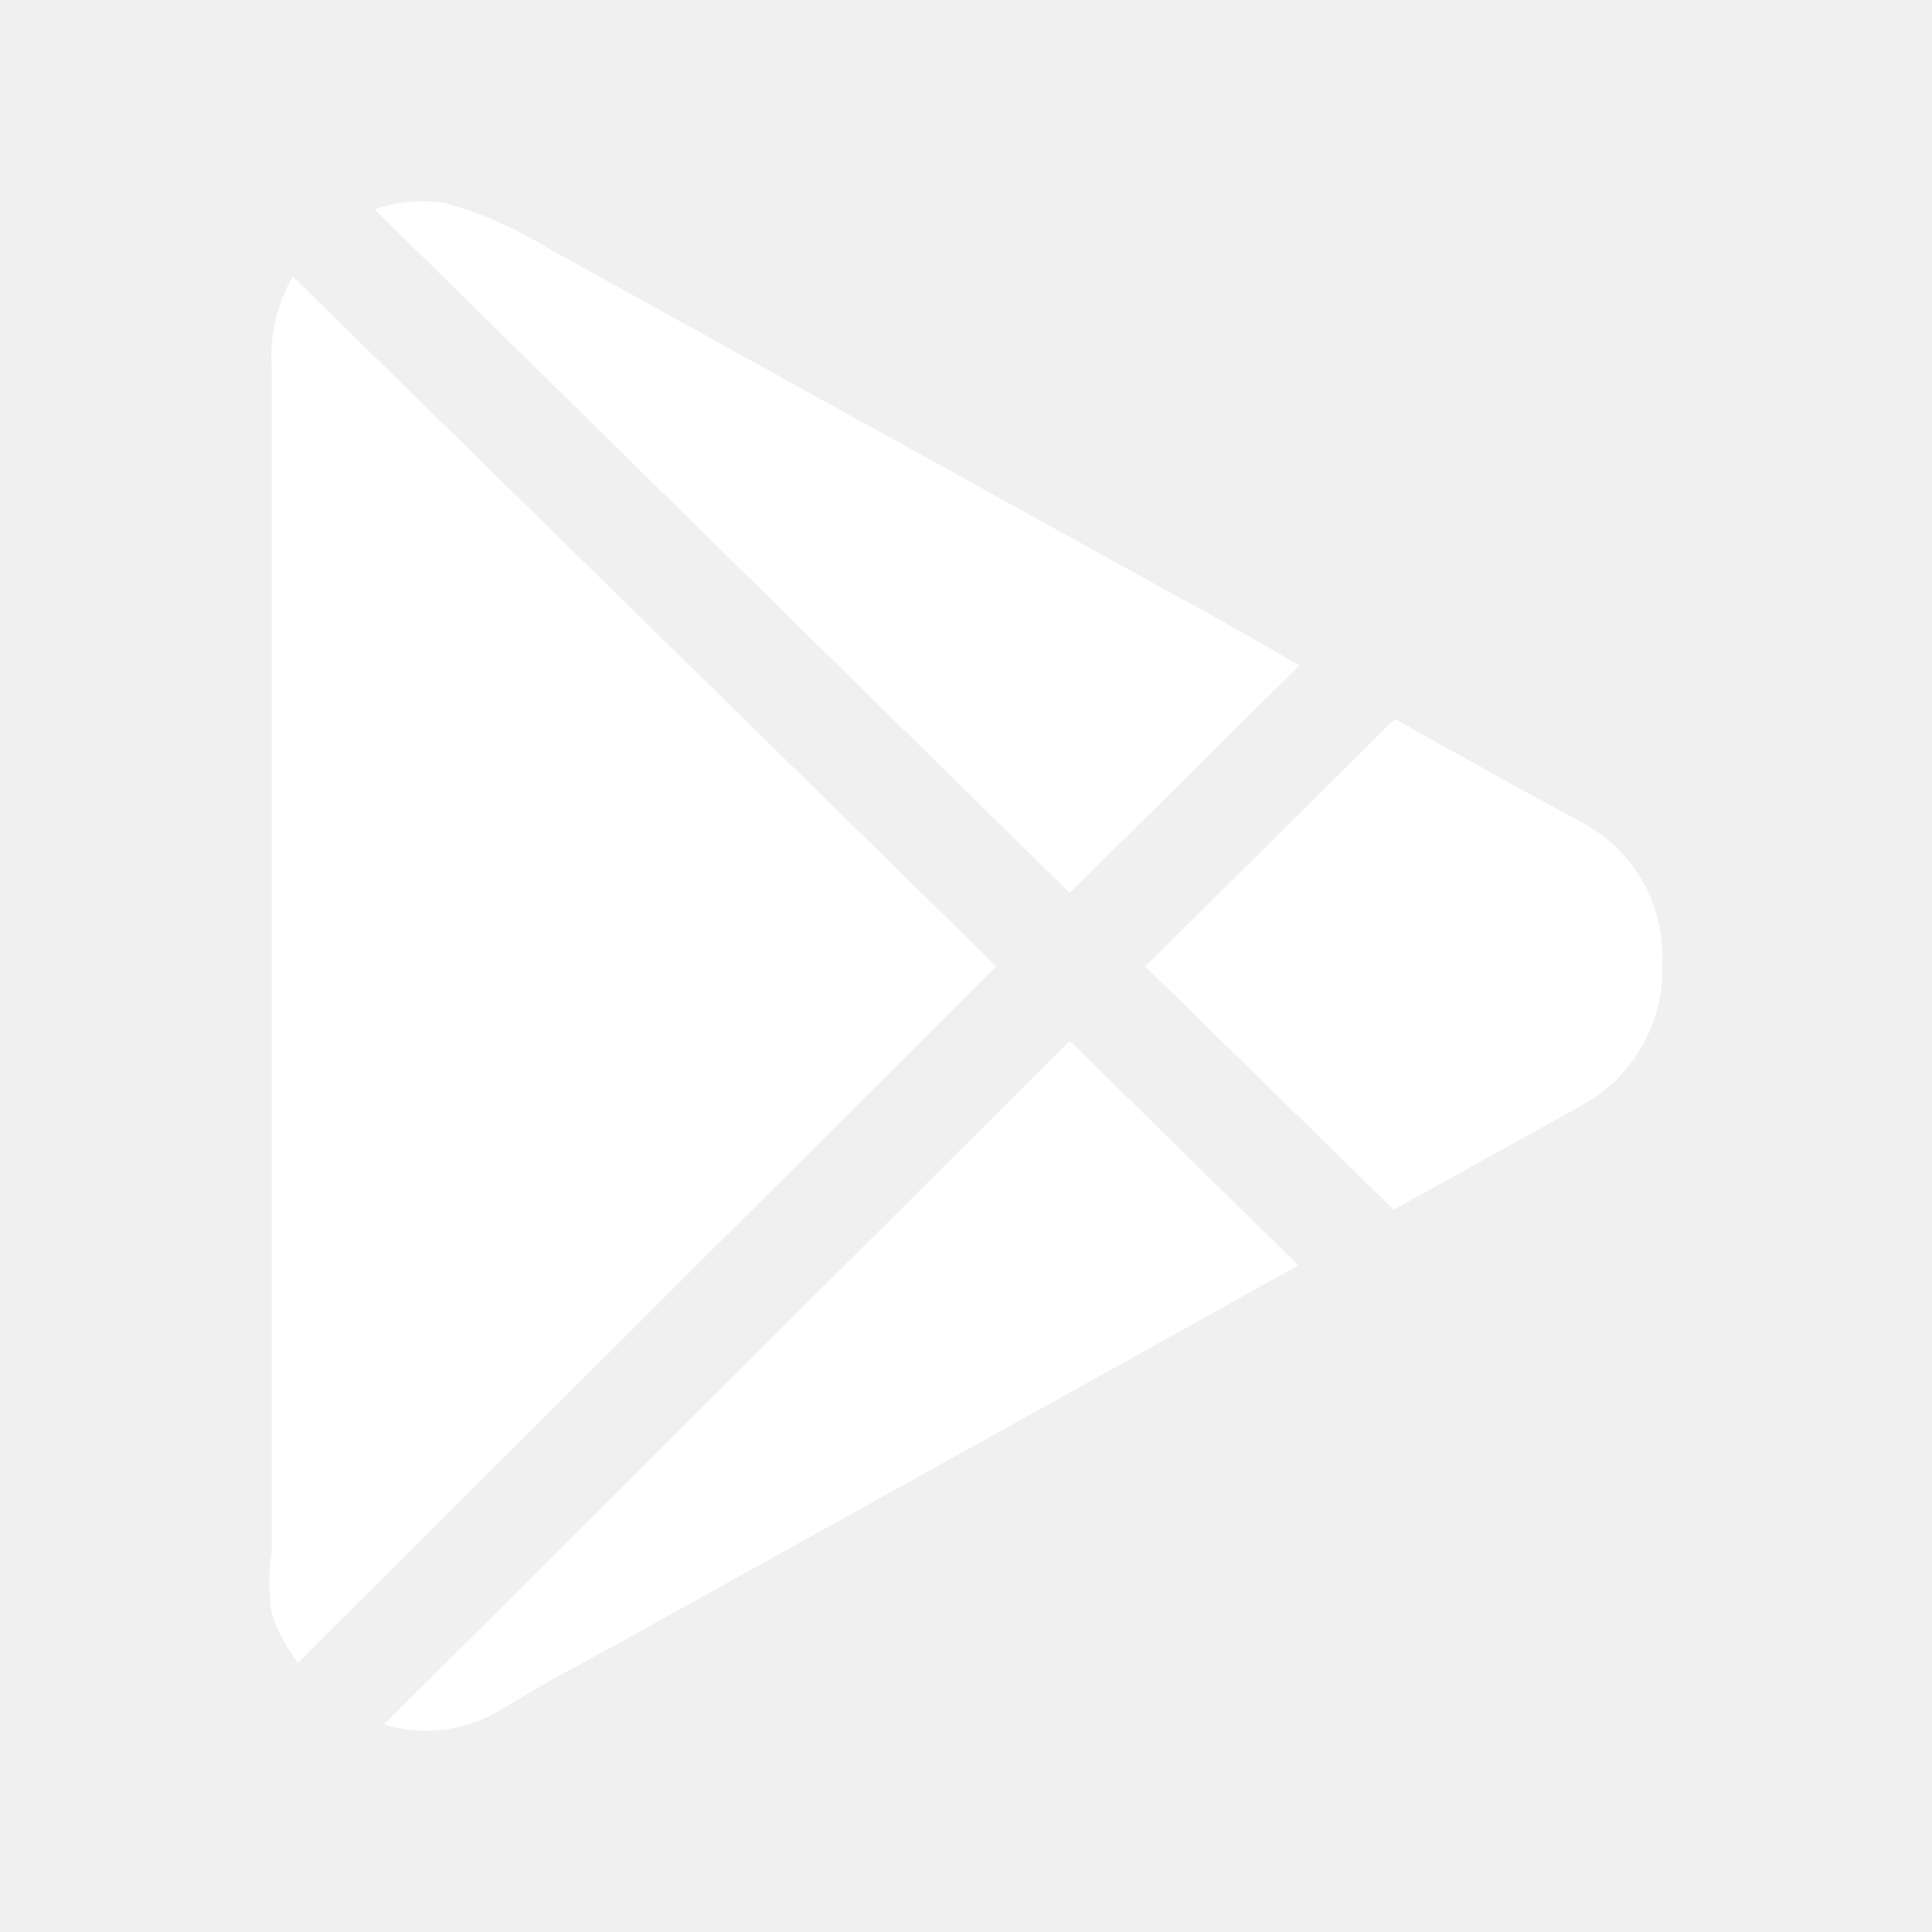
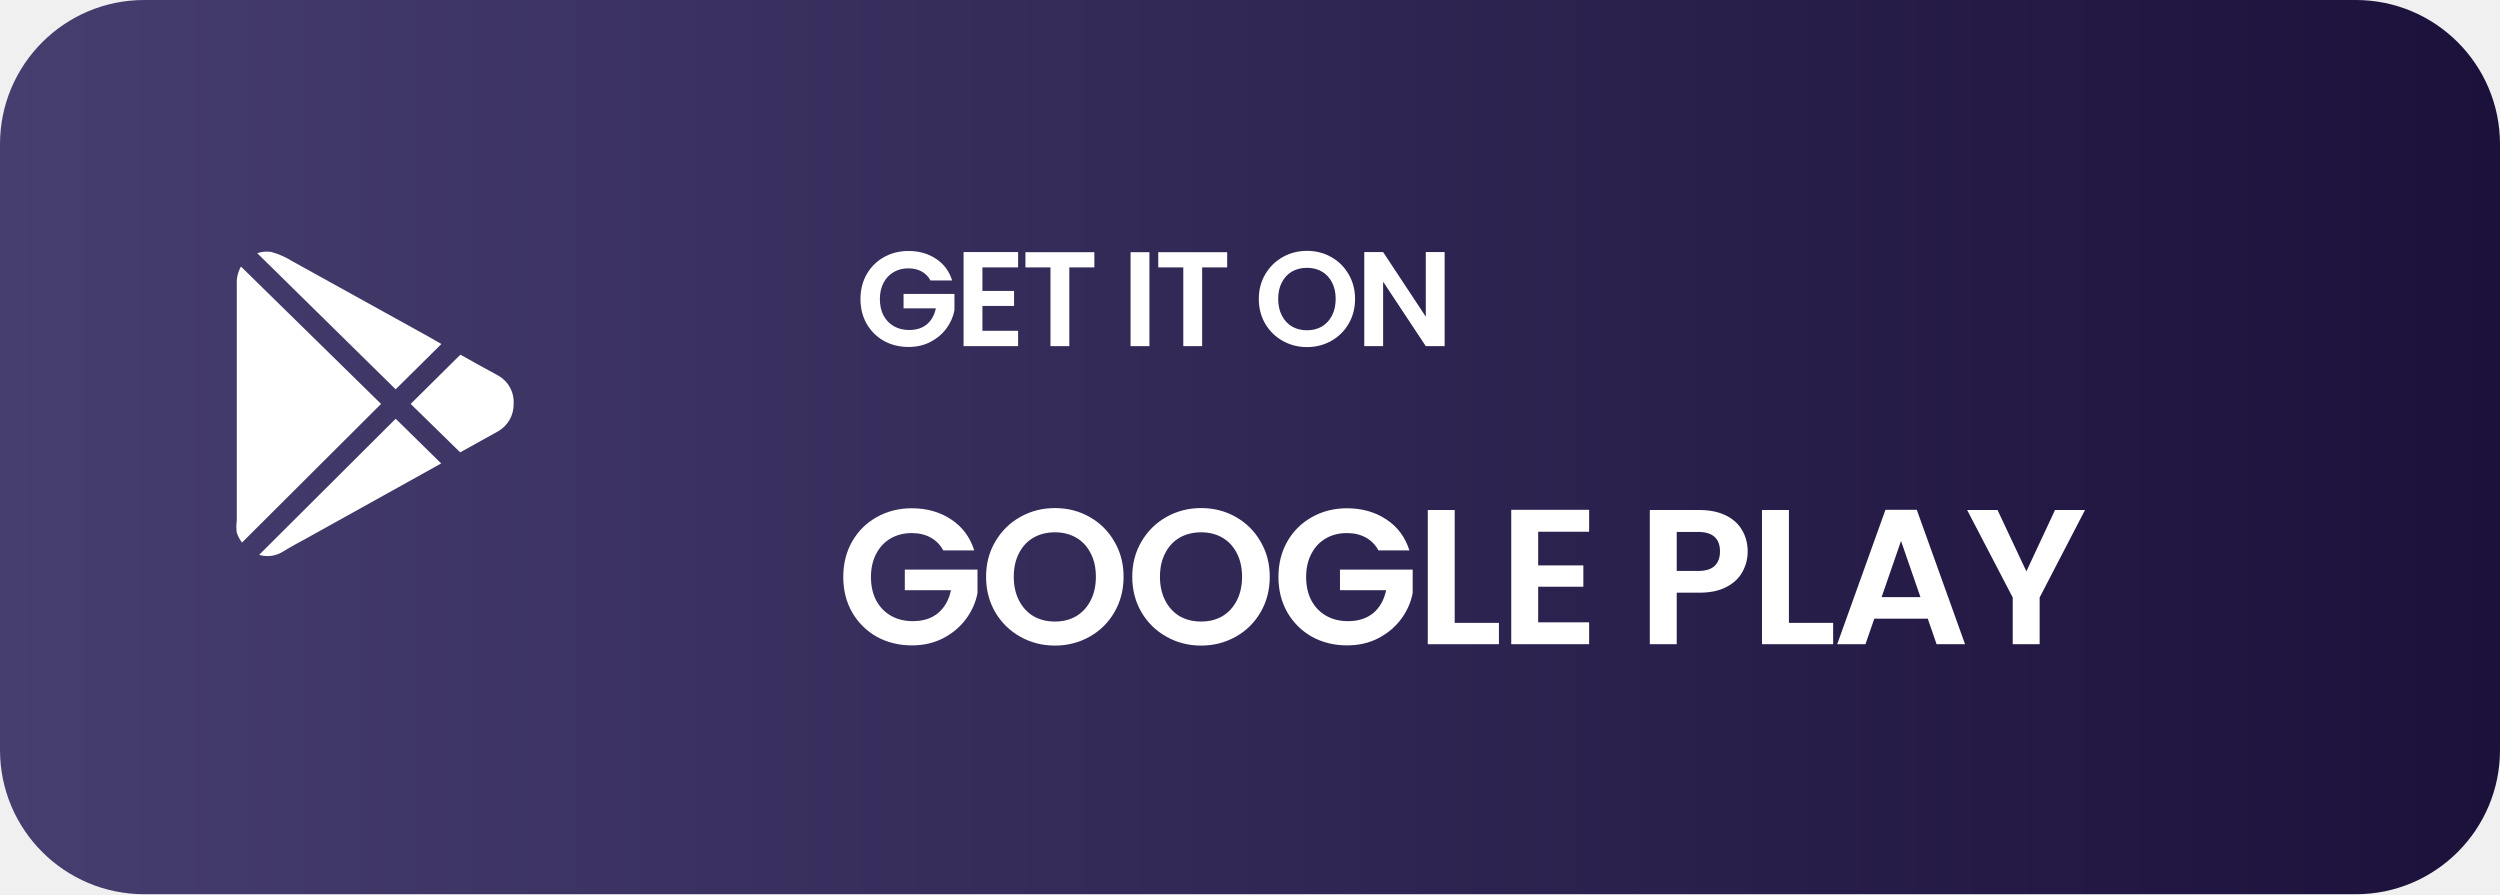
- <svg xmlns="http://www.w3.org/2000/svg" width="50" height="50" viewBox="0 0 50 50" fill="none">
-   <path d="M7.576 7.154L25.785 25.01L7.712 43.031C7.416 42.646 7.186 42.215 7.032 41.754C6.953 41.233 6.953 40.703 7.032 40.181V9.515C6.978 8.692 7.168 7.869 7.574 7.154M33.628 17.223L27.684 23.11L9.693 5.417C10.276 5.215 10.901 5.158 11.511 5.254C12.47 5.517 13.384 5.921 14.224 6.448L30.507 15.458C31.566 16.027 32.597 16.625 33.628 17.223ZM27.686 26.938L33.601 32.746L29.314 35.133L16.232 42.404C15.149 43.002 14.062 43.573 13.003 44.225C12.55 44.507 12.043 44.689 11.514 44.759C10.985 44.829 10.447 44.786 9.937 44.631L27.686 26.938ZM43.02 25.01C43.035 25.739 42.851 26.458 42.487 27.089C42.124 27.721 41.595 28.241 40.957 28.594L36.07 31.306L29.639 25.01L36.097 18.606C37.753 19.529 39.382 20.452 41.01 21.321C41.658 21.683 42.191 22.223 42.547 22.875C42.902 23.528 43.068 24.269 43.02 25.01Z" fill="white" />
+ <svg xmlns="http://www.w3.org/2000/svg" width="260" height="93" viewBox="0 0 260 93" fill="none">
+   <rect width="260" height="93" rx="15" fill="url(#paint0_linear_2203_3326)" />
+   <path d="M96.77 29.168C96.546 28.757 96.238 28.445 95.846 28.23C95.454 28.015 94.997 27.908 94.474 27.908C93.895 27.908 93.382 28.039 92.934 28.3C92.486 28.561 92.136 28.935 91.884 29.42C91.632 29.905 91.506 30.465 91.506 31.1C91.506 31.753 91.632 32.323 91.884 32.808C92.145 33.293 92.505 33.667 92.962 33.928C93.419 34.189 93.951 34.32 94.558 34.32C95.305 34.32 95.916 34.124 96.392 33.732C96.868 33.331 97.181 32.775 97.33 32.066H93.97V30.568H99.262V32.276C99.131 32.957 98.851 33.587 98.422 34.166C97.993 34.745 97.437 35.211 96.756 35.566C96.084 35.911 95.328 36.084 94.488 36.084C93.545 36.084 92.691 35.874 91.926 35.454C91.17 35.025 90.573 34.432 90.134 33.676C89.705 32.92 89.49 32.061 89.49 31.1C89.49 30.139 89.705 29.28 90.134 28.524C90.573 27.759 91.17 27.166 91.926 26.746C92.691 26.317 93.541 26.102 94.474 26.102C95.575 26.102 96.532 26.373 97.344 26.914C98.156 27.446 98.716 28.197 99.024 29.168H96.77ZM102.172 27.81V30.26H105.462V31.814H102.172V34.404H105.882V36H100.212V26.214H105.882V27.81H102.172ZM113.813 26.228V27.81H111.209V36H109.249V27.81H106.645V26.228H113.813ZM119.539 26.228V36H117.579V26.228H119.539ZM127.626 26.228V27.81H125.022V36H123.062V27.81H120.458V26.228H127.626ZM135.928 36.098C135.013 36.098 134.173 35.883 133.408 35.454C132.642 35.025 132.036 34.432 131.588 33.676C131.14 32.911 130.916 32.047 130.916 31.086C130.916 30.134 131.14 29.28 131.588 28.524C132.036 27.759 132.642 27.161 133.408 26.732C134.173 26.303 135.013 26.088 135.928 26.088C136.852 26.088 137.692 26.303 138.448 26.732C139.213 27.161 139.815 27.759 140.254 28.524C140.702 29.28 140.926 30.134 140.926 31.086C140.926 32.047 140.702 32.911 140.254 33.676C139.815 34.432 139.213 35.025 138.448 35.454C137.682 35.883 136.842 36.098 135.928 36.098ZM135.928 34.348C136.516 34.348 137.034 34.217 137.482 33.956C137.93 33.685 138.28 33.303 138.532 32.808C138.784 32.313 138.91 31.739 138.91 31.086C138.91 30.433 138.784 29.863 138.532 29.378C138.28 28.883 137.93 28.505 137.482 28.244C137.034 27.983 136.516 27.852 135.928 27.852C135.34 27.852 134.817 27.983 134.36 28.244C133.912 28.505 133.562 28.883 133.31 29.378C133.058 29.863 132.932 30.433 132.932 31.086C132.932 31.739 133.058 32.313 133.31 32.808C133.562 33.303 133.912 33.685 134.36 33.956C134.817 34.217 135.34 34.348 135.928 34.348ZM150.242 36H148.282L143.844 29.294V36H141.884V26.214H143.844L148.282 32.934V26.214H150.242V36Z" fill="white" />
+   <path d="M98.1 57.24C97.78 56.653 97.34 56.207 96.78 55.9C96.22 55.593 95.567 55.44 94.82 55.44C93.993 55.44 93.26 55.627 92.62 56C91.98 56.373 91.48 56.907 91.12 57.6C90.76 58.293 90.58 59.093 90.58 60C90.58 60.933 90.76 61.747 91.12 62.44C91.493 63.133 92.007 63.667 92.66 64.04C93.313 64.413 94.073 64.6 94.94 64.6C96.007 64.6 96.88 64.32 97.56 63.76C98.24 63.187 98.687 62.393 98.9 61.38H94.1V59.24H101.66V61.68C101.473 62.653 101.073 63.553 100.46 64.38C99.847 65.207 99.053 65.873 98.08 66.38C97.12 66.873 96.04 67.12 94.84 67.12C93.493 67.12 92.273 66.82 91.18 66.22C90.1 65.607 89.247 64.76 88.62 63.68C88.007 62.6 87.7 61.373 87.7 60C87.7 58.627 88.007 57.4 88.62 56.32C89.247 55.227 90.1 54.38 91.18 53.78C92.273 53.167 93.487 52.86 94.82 52.86C96.393 52.86 97.76 53.247 98.92 54.02C100.08 54.78 100.88 55.853 101.32 57.24H98.1ZM109.712 67.14C108.405 67.14 107.205 66.833 106.112 66.22C105.018 65.607 104.152 64.76 103.512 63.68C102.872 62.587 102.552 61.353 102.552 59.98C102.552 58.62 102.872 57.4 103.512 56.32C104.152 55.227 105.018 54.373 106.112 53.76C107.205 53.147 108.405 52.84 109.712 52.84C111.032 52.84 112.232 53.147 113.312 53.76C114.405 54.373 115.265 55.227 115.892 56.32C116.532 57.4 116.852 58.62 116.852 59.98C116.852 61.353 116.532 62.587 115.892 63.68C115.265 64.76 114.405 65.607 113.312 66.22C112.218 66.833 111.018 67.14 109.712 67.14ZM109.712 64.64C110.552 64.64 111.292 64.453 111.932 64.08C112.572 63.693 113.072 63.147 113.432 62.44C113.792 61.733 113.972 60.913 113.972 59.98C113.972 59.047 113.792 58.233 113.432 57.54C113.072 56.833 112.572 56.293 111.932 55.92C111.292 55.547 110.552 55.36 109.712 55.36C108.872 55.36 108.125 55.547 107.472 55.92C106.832 56.293 106.332 56.833 105.972 57.54C105.612 58.233 105.432 59.047 105.432 59.98C105.432 60.913 105.612 61.733 105.972 62.44C106.332 63.147 106.832 63.693 107.472 64.08C108.125 64.453 108.872 64.64 109.712 64.64ZM124.915 67.14C123.608 67.14 122.408 66.833 121.315 66.22C120.221 65.607 119.355 64.76 118.715 63.68C118.075 62.587 117.755 61.353 117.755 59.98C117.755 58.62 118.075 57.4 118.715 56.32C119.355 55.227 120.221 54.373 121.315 53.76C122.408 53.147 123.608 52.84 124.915 52.84C126.235 52.84 127.435 53.147 128.515 53.76C129.608 54.373 130.468 55.227 131.095 56.32C131.735 57.4 132.055 58.62 132.055 59.98C132.055 61.353 131.735 62.587 131.095 63.68C130.468 64.76 129.608 65.607 128.515 66.22C127.421 66.833 126.221 67.14 124.915 67.14ZM124.915 64.64C125.755 64.64 126.495 64.453 127.135 64.08C127.775 63.693 128.275 63.147 128.635 62.44C128.995 61.733 129.175 60.913 129.175 59.98C129.175 59.047 128.995 58.233 128.635 57.54C128.275 56.833 127.775 56.293 127.135 55.92C126.495 55.547 125.755 55.36 124.915 55.36C124.075 55.36 123.328 55.547 122.675 55.92C122.035 56.293 121.535 56.833 121.175 57.54C120.815 58.233 120.635 59.047 120.635 59.98C120.635 60.913 120.815 61.733 121.175 62.44C121.535 63.147 122.035 63.693 122.675 64.08C123.328 64.453 124.075 64.64 124.915 64.64ZM143.358 57.24C143.038 56.653 142.598 56.207 142.038 55.9C141.478 55.593 140.824 55.44 140.078 55.44C139.251 55.44 138.518 55.627 137.878 56C137.238 56.373 136.738 56.907 136.378 57.6C136.018 58.293 135.838 59.093 135.838 60C135.838 60.933 136.018 61.747 136.378 62.44C136.751 63.133 137.264 63.667 137.918 64.04C138.571 64.413 139.331 64.6 140.198 64.6C141.264 64.6 142.138 64.32 142.818 63.76C143.498 63.187 143.944 62.393 144.158 61.38H139.358V59.24H146.918V61.68C146.731 62.653 146.331 63.553 145.718 64.38C145.104 65.207 144.311 65.873 143.338 66.38C142.378 66.873 141.298 67.12 140.098 67.12C138.751 67.12 137.531 66.82 136.438 66.22C135.358 65.607 134.504 64.76 133.878 63.68C133.264 62.6 132.958 61.373 132.958 60C132.958 58.627 133.264 57.4 133.878 56.32C134.504 55.227 135.358 54.38 136.438 53.78C137.531 53.167 138.744 52.86 140.078 52.86C141.651 52.86 143.018 53.247 144.178 54.02C145.338 54.78 146.138 55.853 146.578 57.24H143.358ZM151.289 64.78H155.889V67H148.489V53.04H151.289V64.78ZM159.969 55.3V58.8H164.669V61.02H159.969V64.72H165.269V67H157.169V53.02H165.269V55.3H159.969ZM181.759 57.36C181.759 58.107 181.579 58.807 181.219 59.46C180.873 60.113 180.319 60.64 179.559 61.04C178.813 61.44 177.866 61.64 176.719 61.64H174.379V67H171.579V53.04H176.719C177.799 53.04 178.719 53.227 179.479 53.6C180.239 53.973 180.806 54.487 181.179 55.14C181.566 55.793 181.759 56.533 181.759 57.36ZM176.599 59.38C177.373 59.38 177.946 59.207 178.319 58.86C178.693 58.5 178.879 58 178.879 57.36C178.879 56 178.119 55.32 176.599 55.32H174.379V59.38H176.599ZM186.047 64.78H190.647V67H183.247V53.04H186.047V64.78ZM200.487 64.34H194.927L194.007 67H191.067L196.087 53.02H199.347L204.367 67H201.407L200.487 64.34ZM199.727 62.1L197.707 56.26L195.687 62.1H199.727ZM216.843 53.04L212.123 62.14V67H209.323V62.14L204.583 53.04H207.743L210.743 59.42L213.723 53.04H216.843Z" fill="white" />
+   <path d="M25.062 27.723L39.629 42.008L25.17 56.425C24.934 56.117 24.75 55.772 24.627 55.403C24.563 54.986 24.563 54.562 24.627 54.145V29.612C24.584 28.953 24.735 28.295 25.06 27.723M45.904 35.778L41.148 40.488L26.755 26.333C27.222 26.172 27.722 26.127 28.21 26.203C28.977 26.413 29.709 26.737 30.38 27.158L43.407 34.367C44.254 34.822 45.078 35.3 45.904 35.778ZM41.15 43.55L45.882 48.197L42.452 50.107L31.987 55.923C31.12 56.402 30.25 56.858 29.404 57.38C29.041 57.605 28.635 57.751 28.212 57.807C27.789 57.863 27.359 57.828 26.95 57.705L41.15 43.55ZM53.417 42.008C53.429 42.591 53.282 43.166 52.991 43.671C52.7 44.177 52.277 44.593 51.767 44.875L47.857 47.045L42.712 42.008L47.879 36.885C49.203 37.623 50.507 38.362 51.809 39.057C52.328 39.347 52.754 39.778 53.038 40.3C53.323 40.823 53.455 41.415 53.417 42.008Z" fill="white" />
+   <defs>
+     <linearGradient id="paint0_linear_2203_3326" x1="0" y1="46.5" x2="260" y2="46.5" gradientUnits="userSpaceOnUse">
+       <stop stop-color="#463E6F" />
+       <stop offset="1" stop-color="#1C113B" />
+     </linearGradient>
+   </defs>
</svg>
